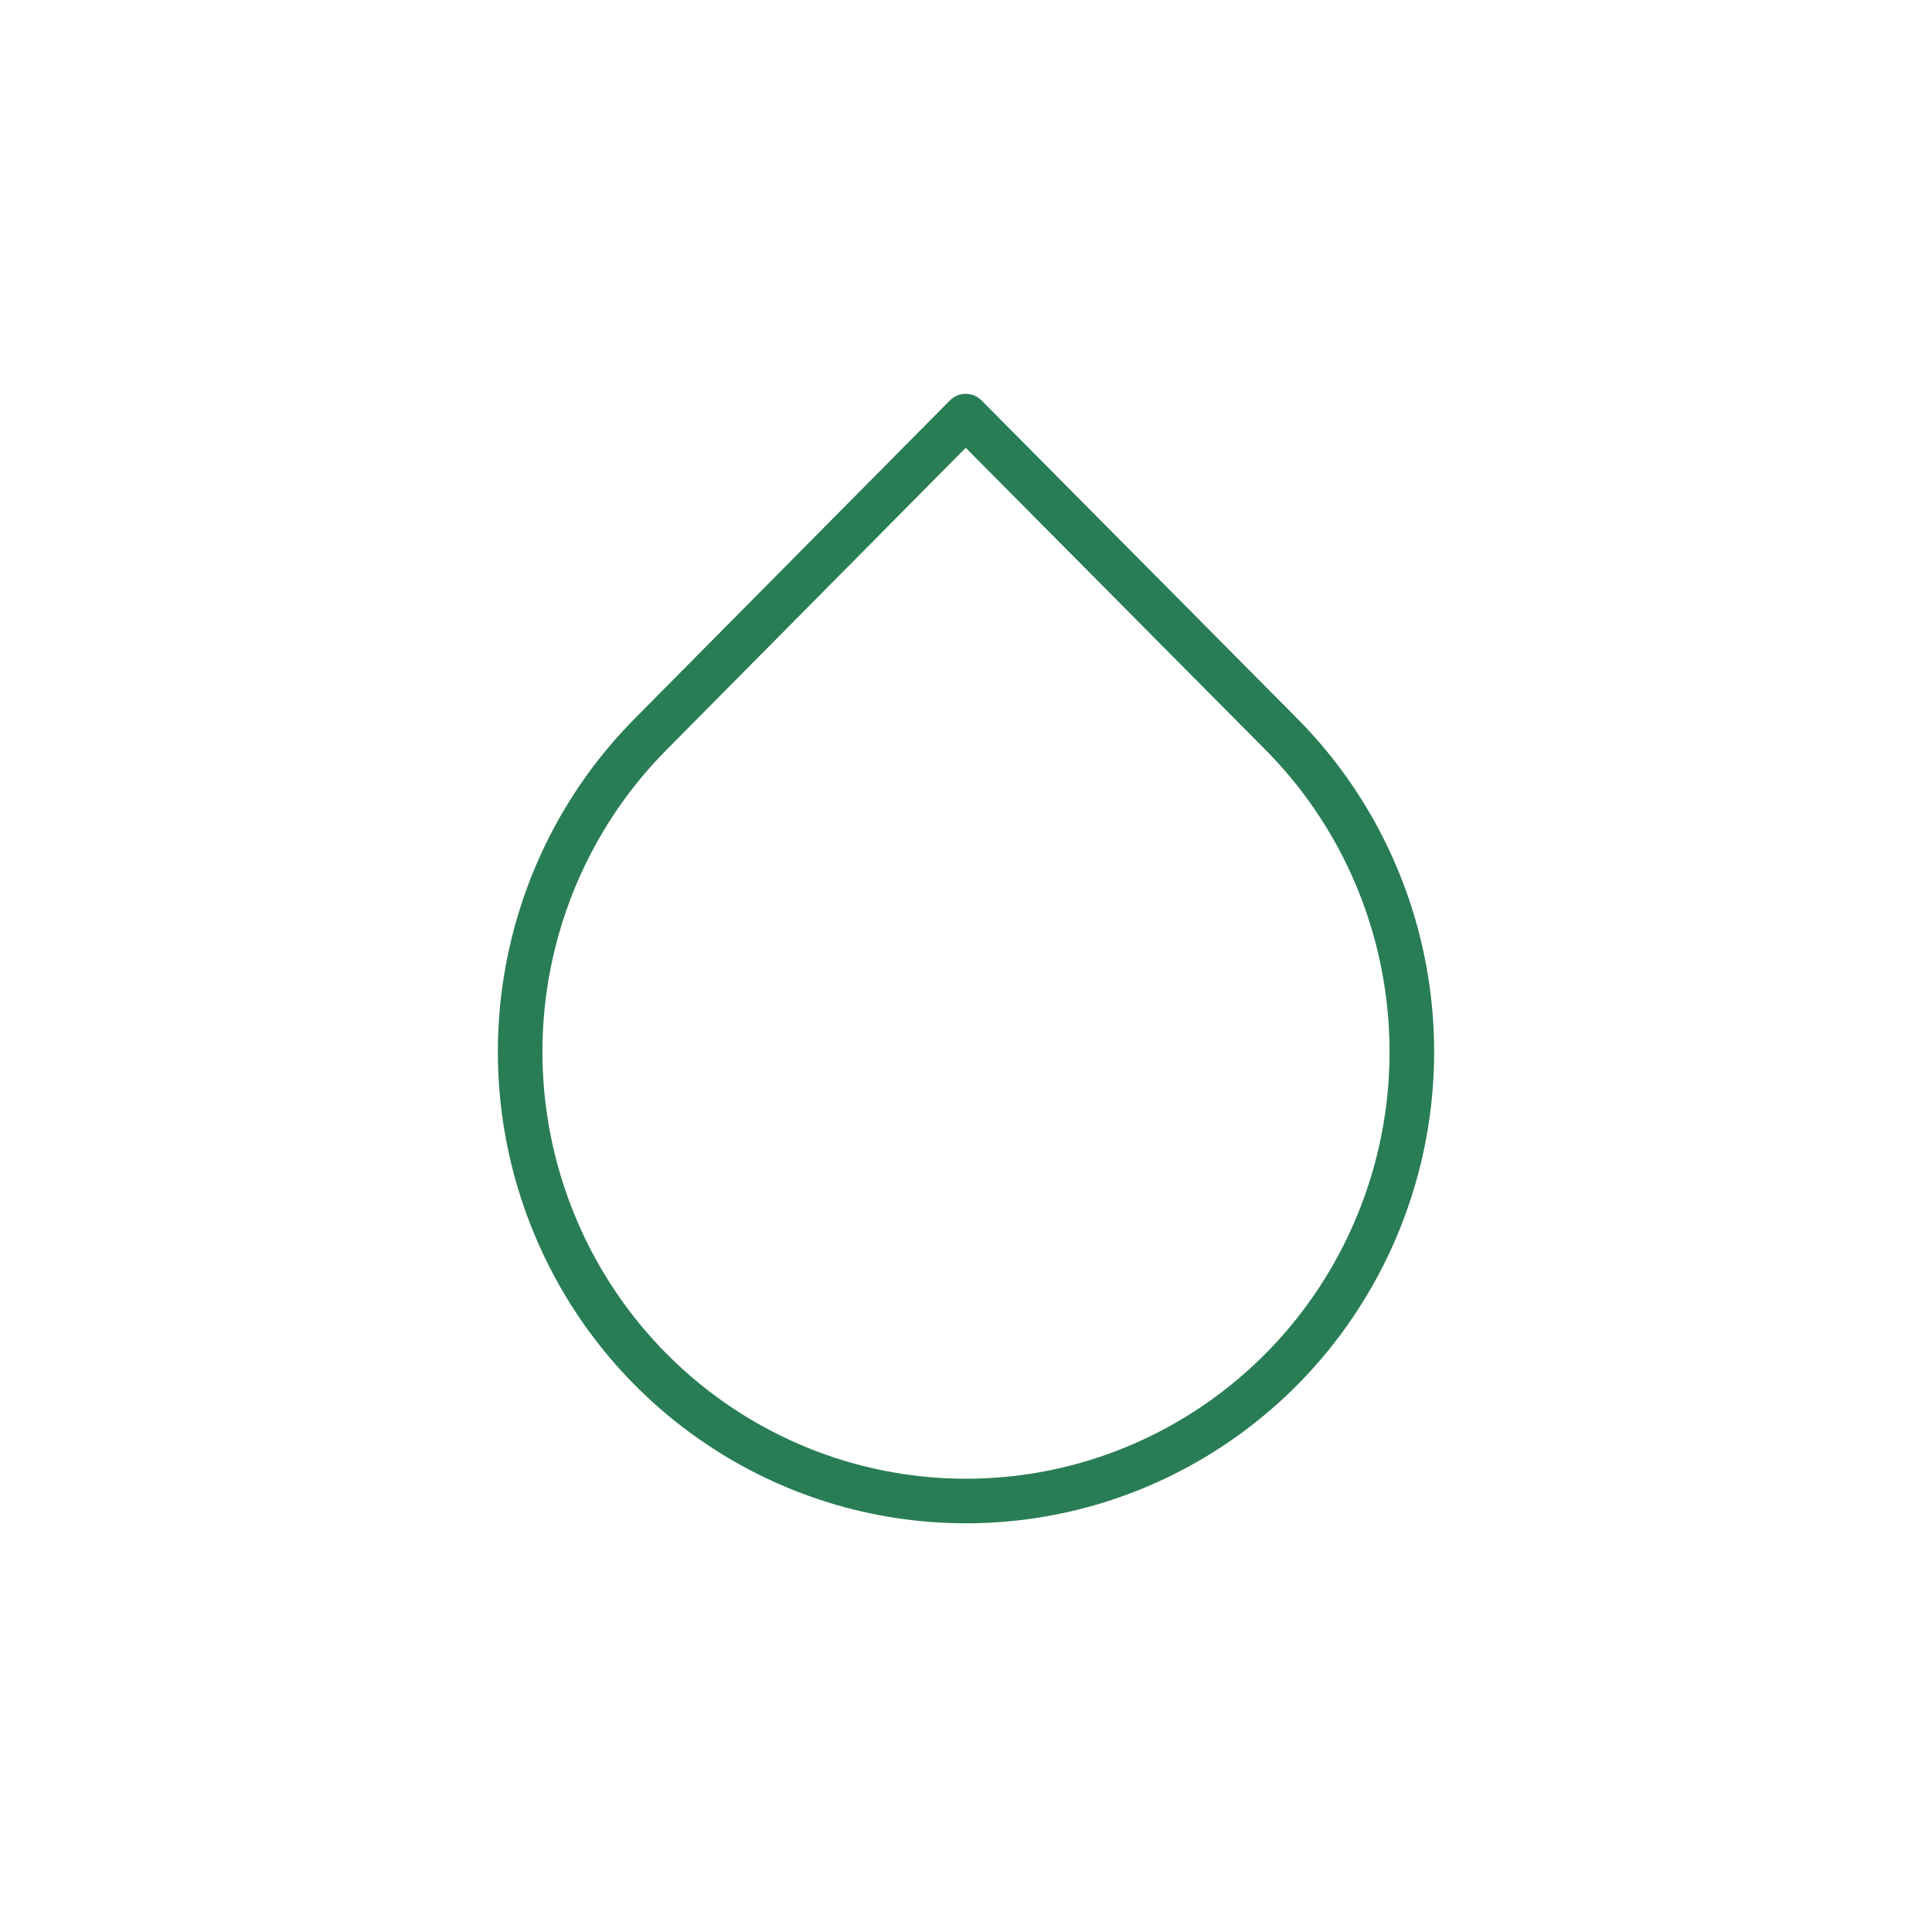
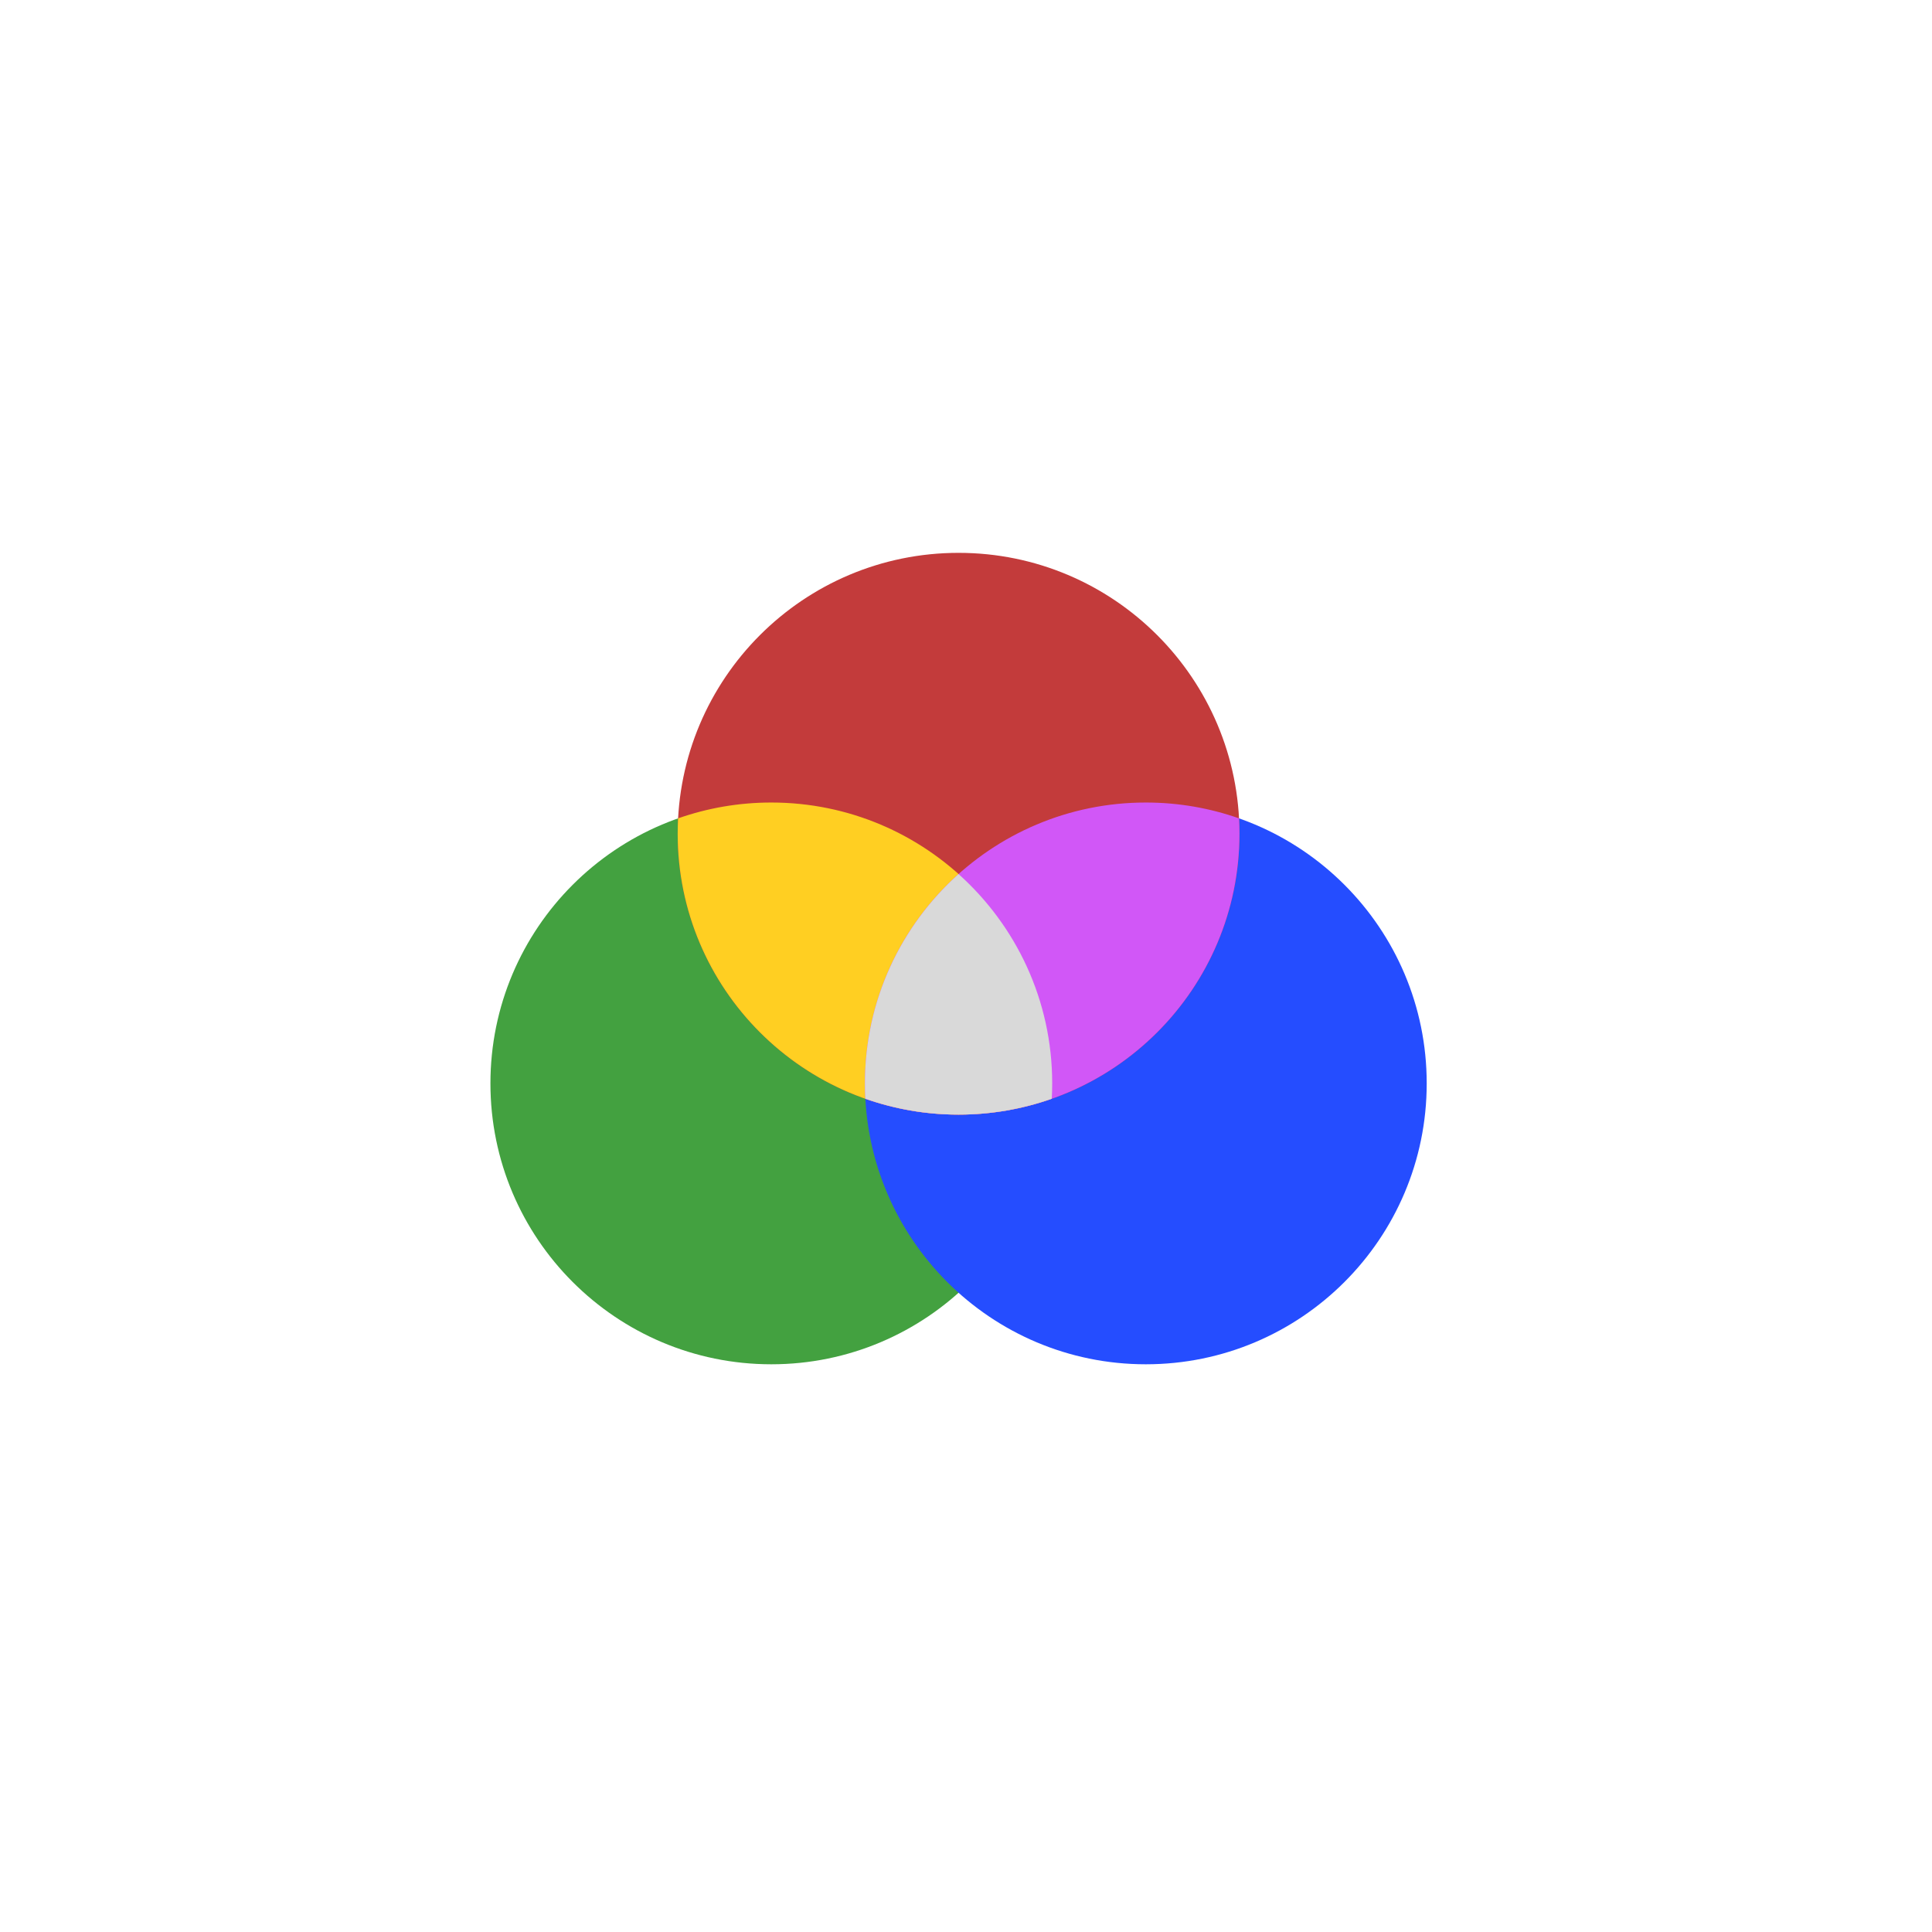
<svg xmlns="http://www.w3.org/2000/svg" width="130" height="130" viewBox="0 0 130 130" fill="none">
-   <path d="M64.981 28L86.206 49.388C94.789 58.032 97.36 71.036 92.718 82.334C88.075 93.633 77.135 101 65 101C52.865 101 41.925 93.633 37.282 82.334C32.64 71.036 35.211 58.032 43.794 49.388L64.981 28Z" stroke-width="3" stroke-linecap="round" stroke-linejoin="round" stroke="#297D54" />
+   <g transform="translate(33 37)">
+     <circle cx="18.9" cy="35.9" r="18.9" fill="#43A140" />
+     <circle cx="44.1" cy="35.9" r="18.9" fill="#254DFF" />
+     <circle cx="31.5" cy="19.1" r="18.9" fill="#C33B3B" />
+     <path d="M18.9 17C29.338 17 37.8 25.462 37.8 35.9C37.8 36.247 37.79 36.591 37.772 36.933C35.809 37.623 33.699 38 31.5 38C21.062 38 12.6 29.538 12.6 19.1C12.6 18.753 12.609 18.409 12.627 18.066C14.59 17.376 16.701 17 18.9 17Z" fill="#FFCF22" />
+     <path d="M44.1 17C46.299 17 48.409 17.376 50.372 18.066C50.39 18.409 50.4 18.753 50.4 19.1C50.4 29.538 41.938 38 31.5 38C29.301 38 27.19 37.623 25.227 36.933C25.209 36.591 25.2 36.247 25.2 35.9C25.2 25.462 33.662 17 44.1 17Z" fill="#D157F7" />
+     <path d="M31.5 21.815C35.366 25.276 37.8 30.303 37.8 35.9C37.8 36.246 37.79 36.591 37.771 36.932C35.809 37.623 33.698 38 31.5 38C29.301 38 27.19 37.623 25.227 36.932C25.209 36.591 25.2 36.246 25.2 35.9C25.2 30.303 27.634 25.276 31.5 21.815Z" fill="#D9D9D9" />
+   </g>
</svg>
